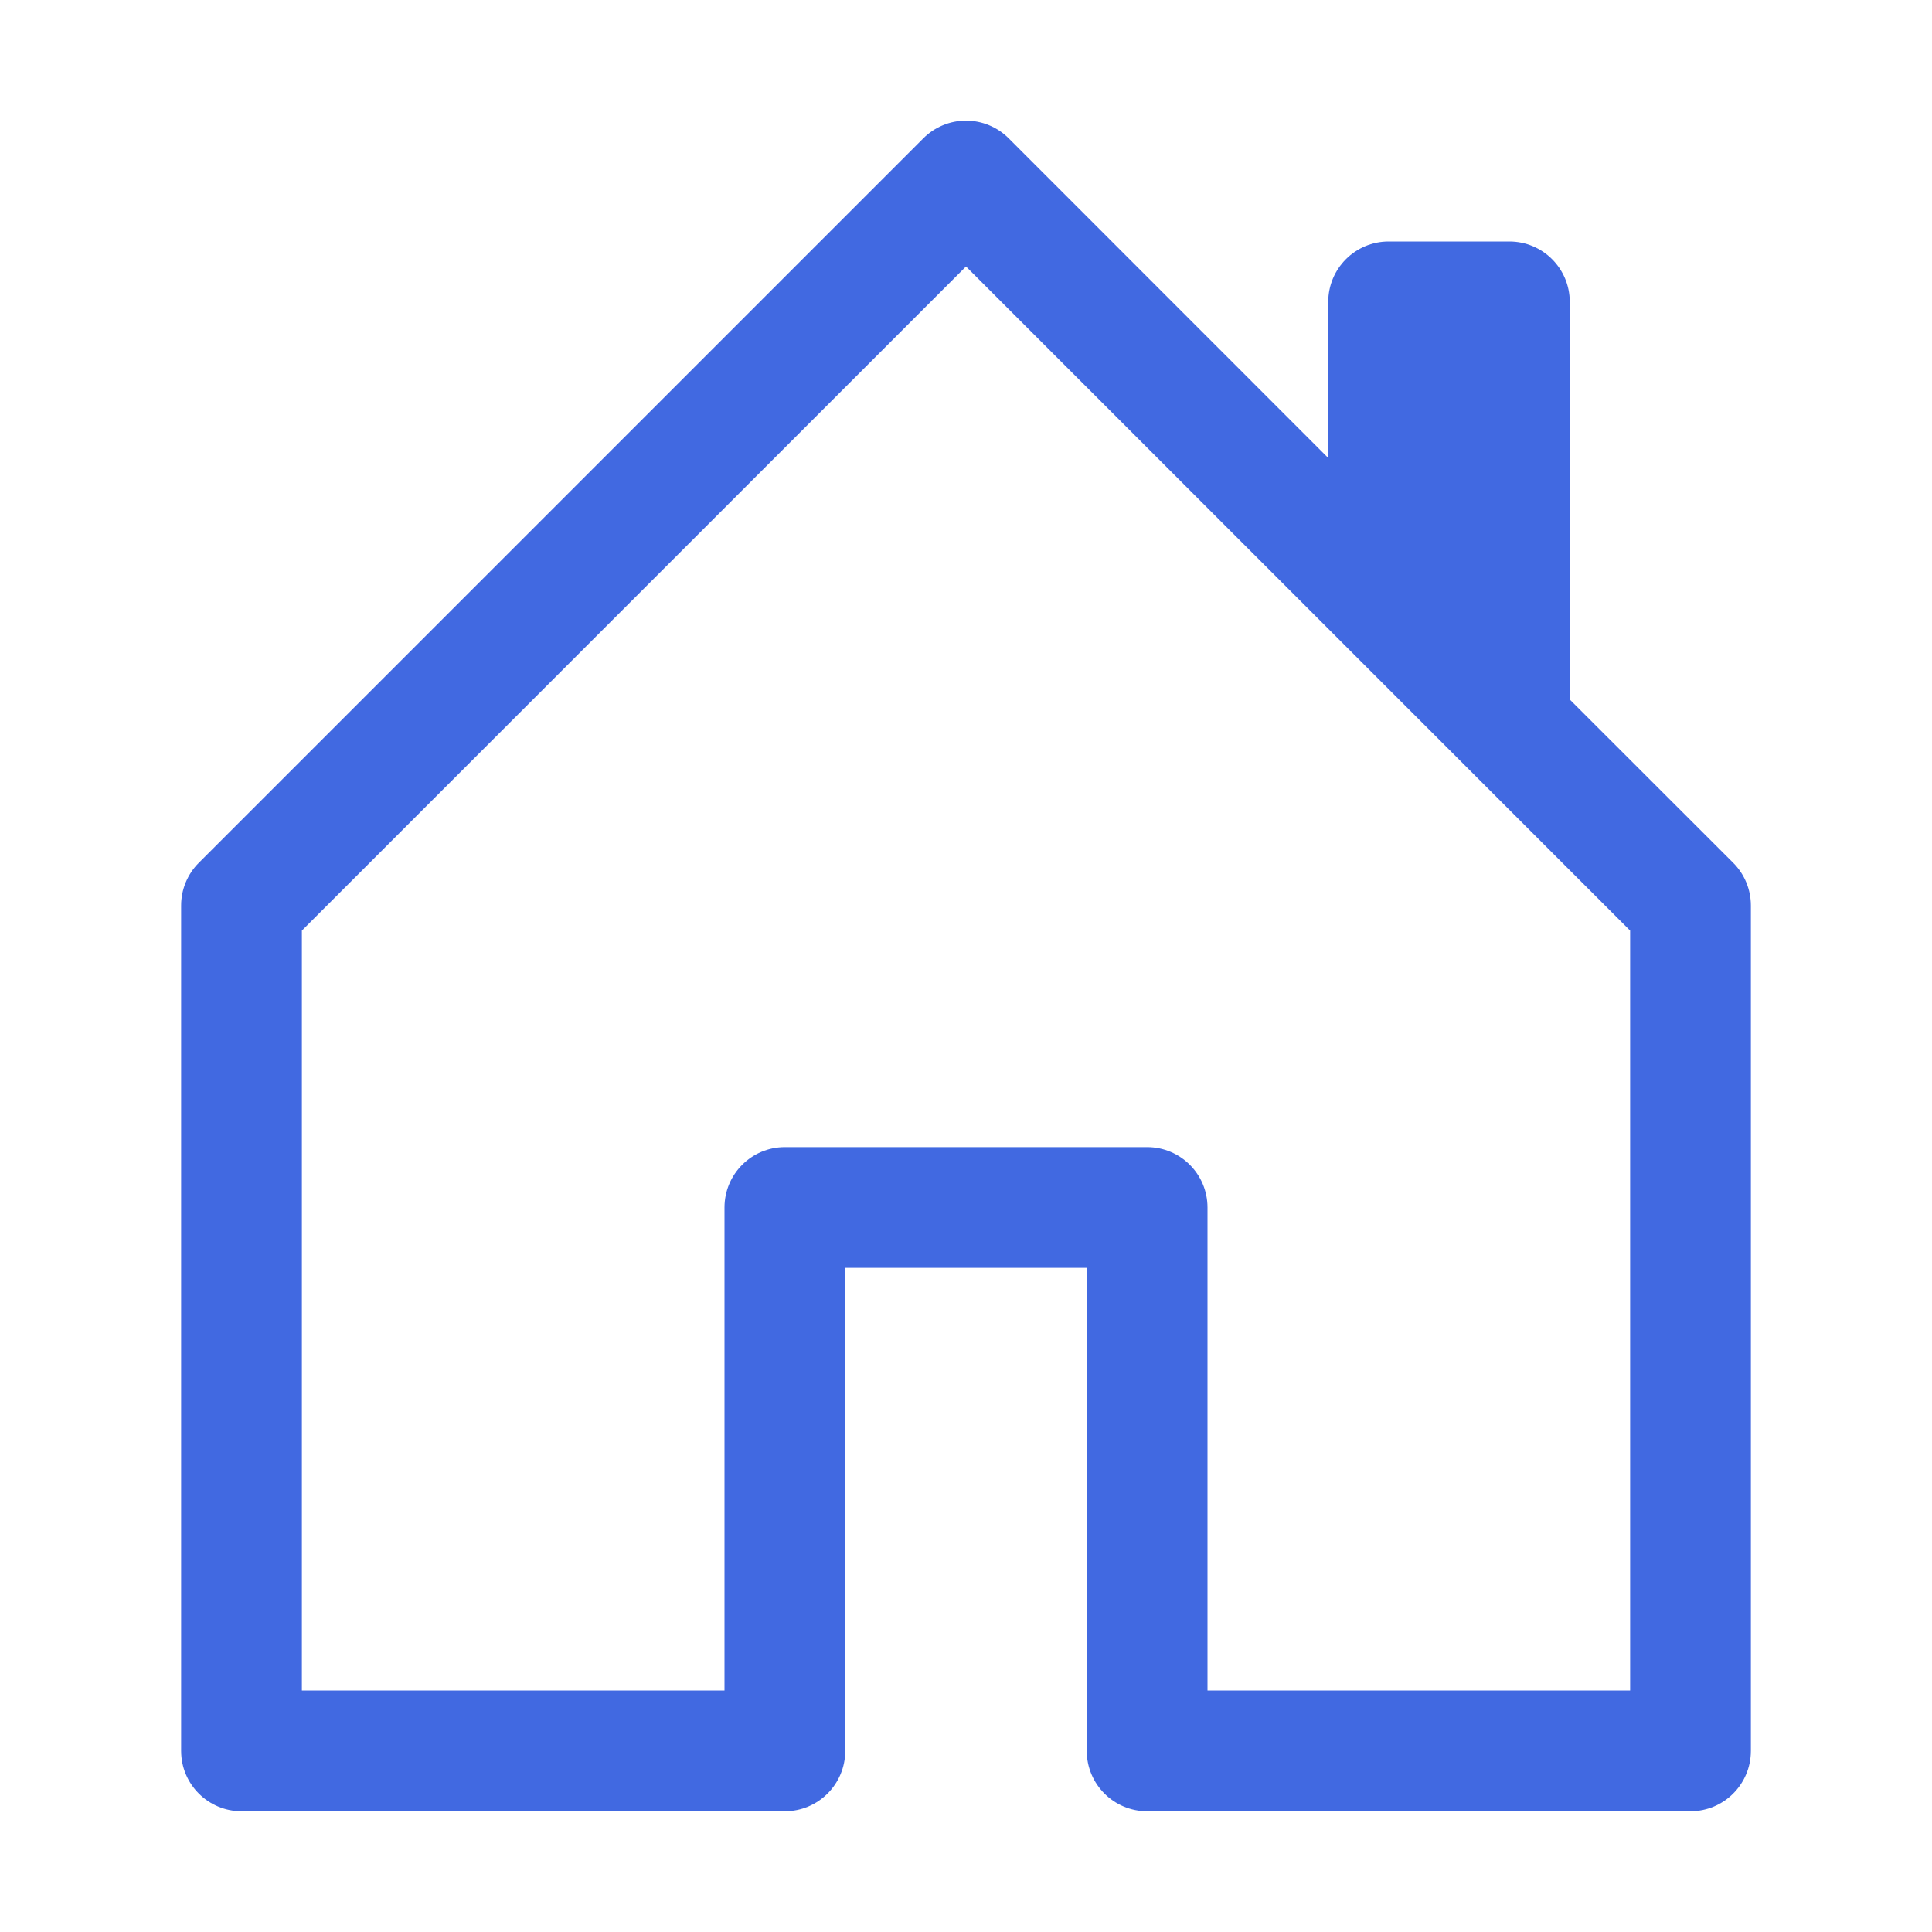
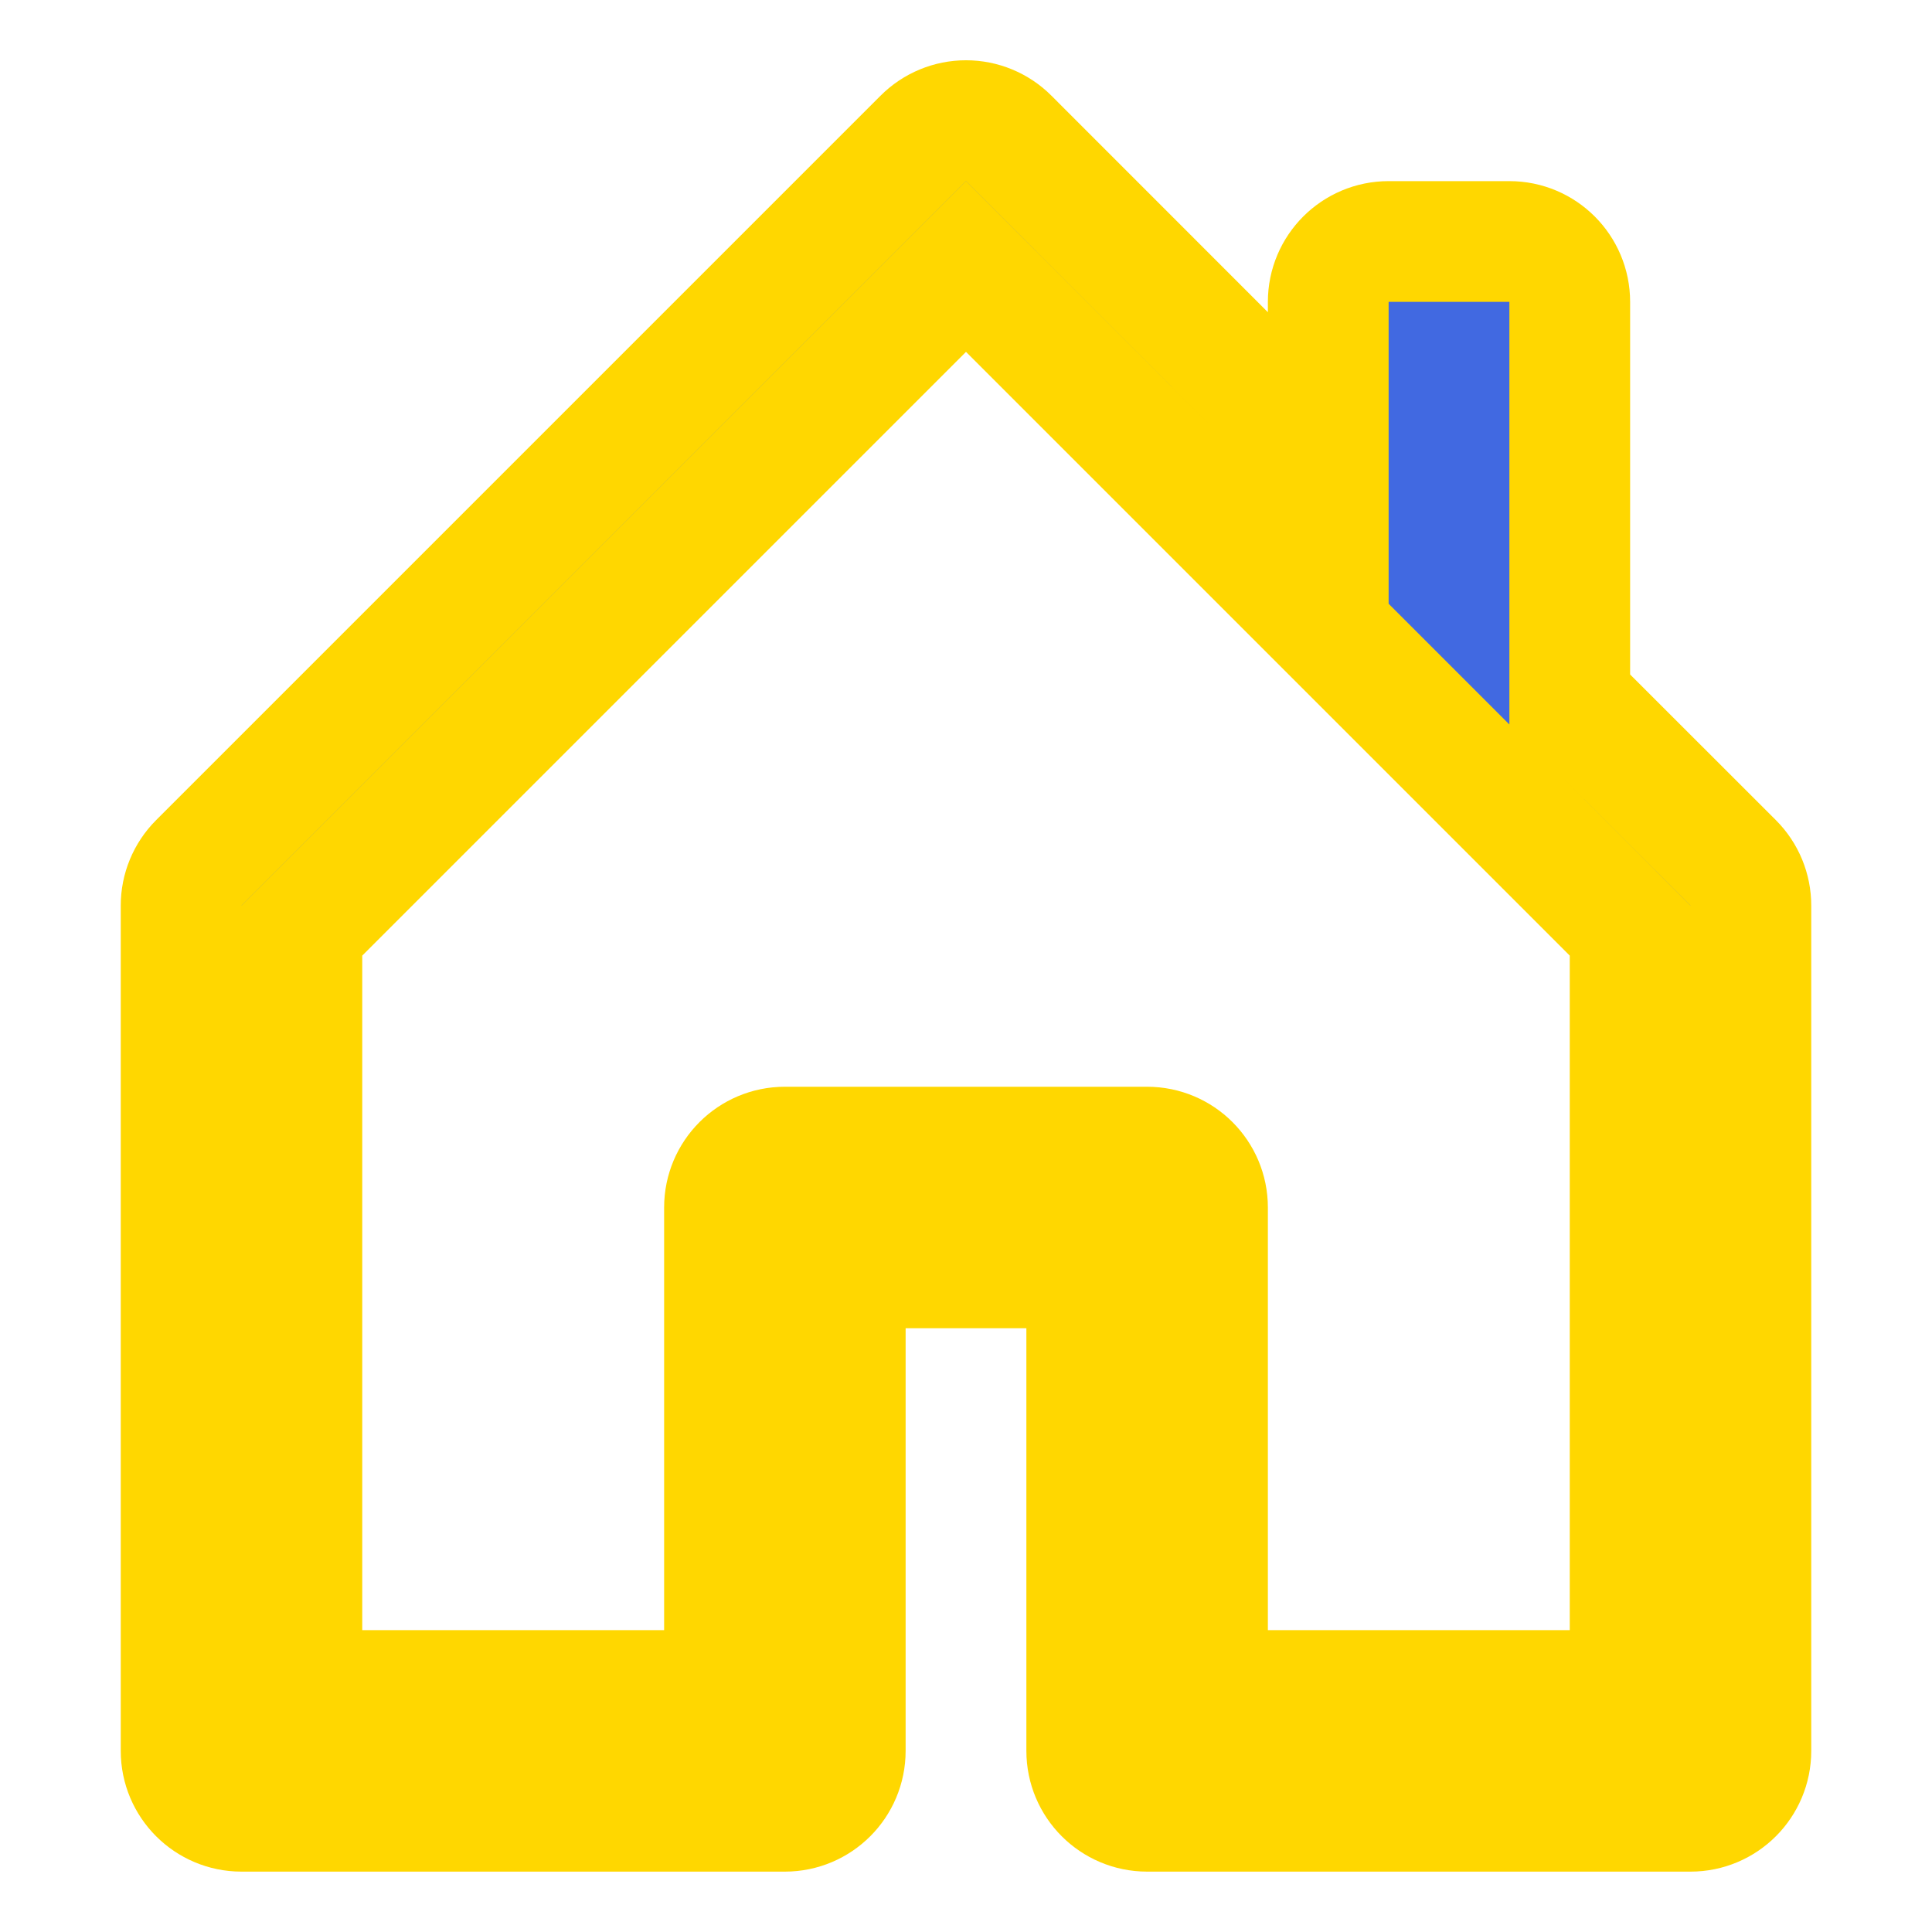
- <svg xmlns="http://www.w3.org/2000/svg" width="16" height="16" fill="#4169e1" class="bi bi-house-door" viewBox="0 0 16 16">
-   <path d="M8.354 1.146a.5.5 0 0 0-.708 0l-6 6A.5.5 0 0 0 1.5 7.5v7a.5.5 0 0 0 .5.5h4.5a.5.5 0 0 0 .5-.5v-4h2v4a.5.5 0 0 0 .5.5H14a.5.5 0 0 0 .5-.5v-7a.5.5 0 0 0-.146-.354L13 5.793V2.5a.5.5 0 0 0-.5-.5h-1a.5.5 0 0 0-.5.5v1.293zM2.5 14V7.707l5.5-5.5 5.5 5.5V14H10v-4a.5.5 0 0 0-.5-.5h-3a.5.5 0 0 0-.5.5v4z" />
+ <svg xmlns="http://www.w3.org/2000/svg" width="16" height="16" fill="#4169e1" stroke="#FFD700" class="bi bi-house-door" viewBox="0 0 16 16">
+   <path d="M8.354 1.146a.5.5 0 0 0-.708 0l-6 6A.5.5 0 0 0 1.5 7.5v7a.5.5 0 0 0 .5.5h4.5a.5.5 0 0 0 .5-.5v-4h2v4a.5.5 0 0 0 .5.5H14a.5.5 0 0 0 .5-.5v-7a.5.5 0 0 0-.146-.354L13 5.793V2.5a.5.5 0 0 0-.5-.5h-1a.5.5 0 0 0-.5.5v1.293zM2.5 14V7.707l5.5-5.5 5.5 5.5V14H10v-4a.5.5 0 0 0-.5-.5h-3a.5.5 0 0 0-.5.5v4z" fill="#4169e1" stroke="#FFD700" />
</svg>
